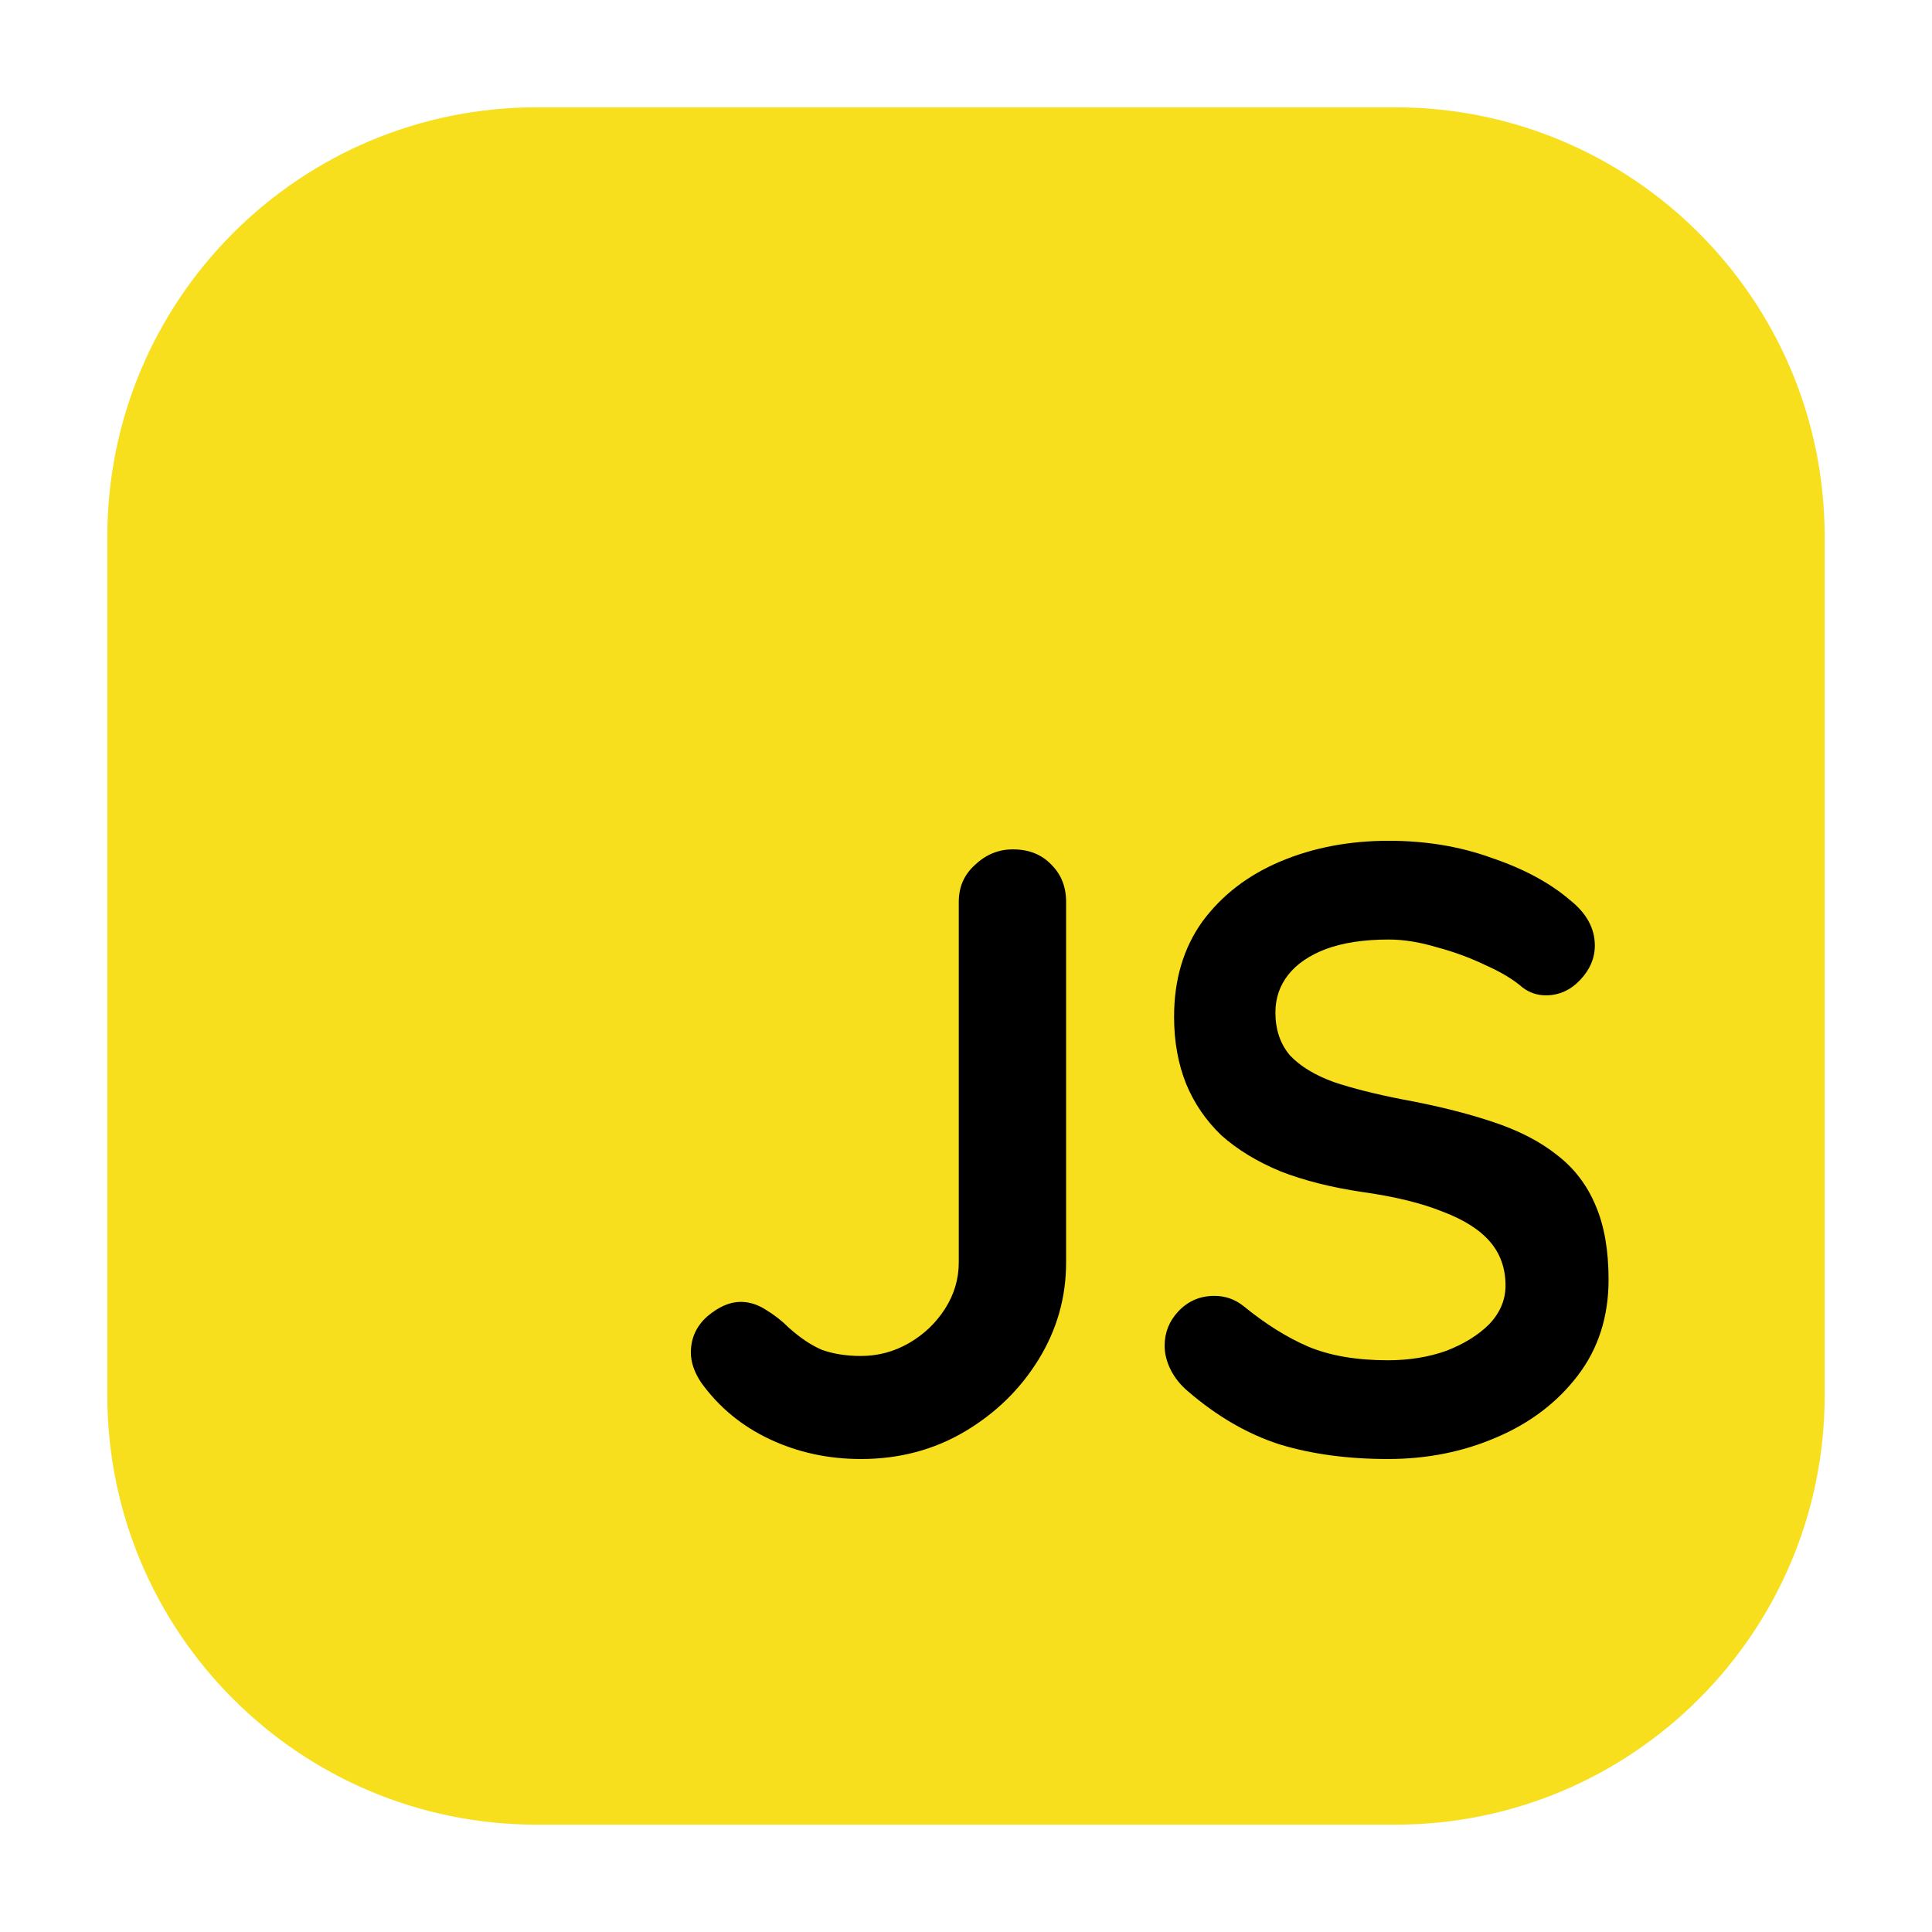
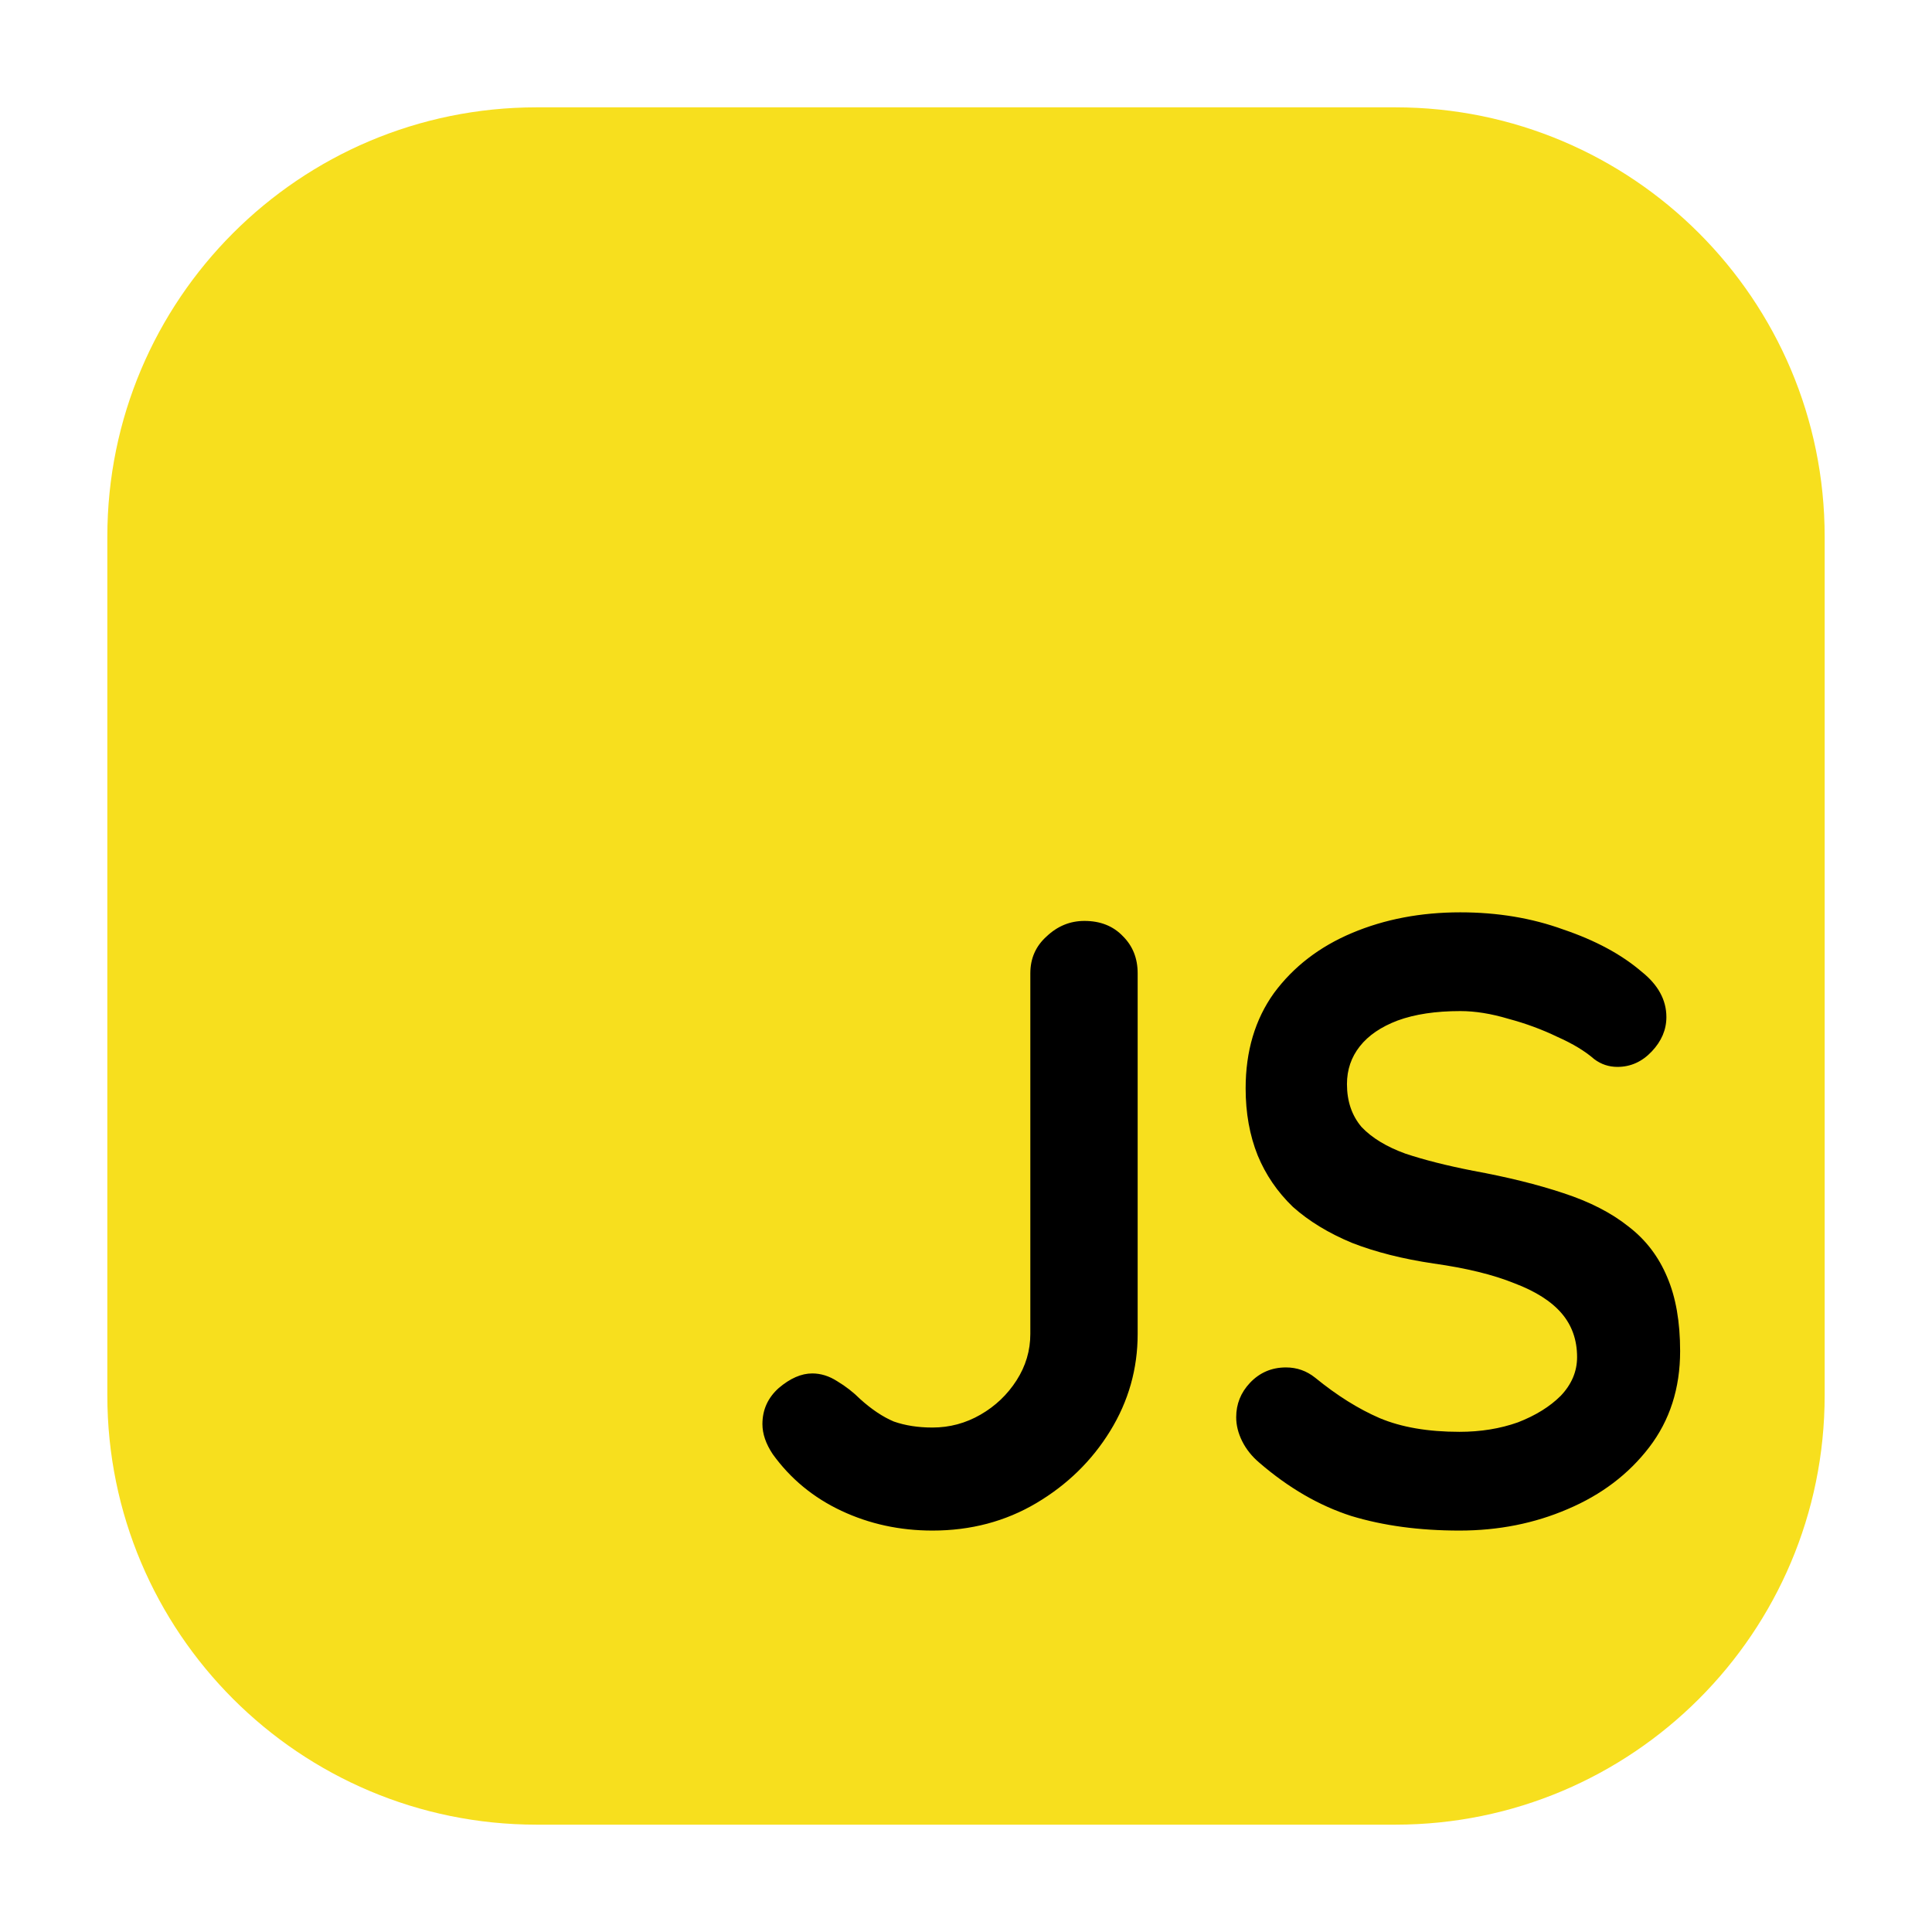
<svg xmlns="http://www.w3.org/2000/svg" width="27" height="27" viewBox="0 0 27 27" fill="none">
  <rect x="1.5" y="1.5" width="24" height="24" rx="6" fill="#F7DF1E" />
-   <path d="M12.031 20.39C11.575 20.39 11.151 20.298 10.759 20.114C10.367 19.93 10.047 19.666 9.799 19.322C9.703 19.178 9.655 19.038 9.655 18.902C9.655 18.702 9.731 18.534 9.883 18.398C10.043 18.262 10.199 18.194 10.351 18.194C10.471 18.194 10.587 18.23 10.699 18.302C10.819 18.374 10.927 18.458 11.023 18.554C11.183 18.698 11.339 18.802 11.491 18.866C11.651 18.922 11.831 18.95 12.031 18.95C12.271 18.95 12.495 18.89 12.703 18.77C12.911 18.65 13.079 18.49 13.207 18.29C13.335 18.09 13.399 17.874 13.399 17.642V12.602C13.399 12.394 13.475 12.222 13.627 12.086C13.779 11.942 13.955 11.87 14.155 11.87C14.379 11.87 14.559 11.942 14.695 12.086C14.831 12.222 14.899 12.394 14.899 12.602V17.642C14.899 18.13 14.771 18.582 14.515 18.998C14.259 19.414 13.915 19.75 13.483 20.006C13.051 20.262 12.567 20.39 12.031 20.39ZM19.396 20.39C18.836 20.39 18.332 20.322 17.884 20.186C17.436 20.042 17.008 19.794 16.6 19.442C16.496 19.354 16.416 19.254 16.36 19.142C16.304 19.03 16.276 18.918 16.276 18.806C16.276 18.622 16.34 18.462 16.468 18.326C16.604 18.182 16.772 18.11 16.972 18.11C17.124 18.11 17.26 18.158 17.38 18.254C17.684 18.502 17.984 18.69 18.28 18.818C18.584 18.946 18.956 19.01 19.396 19.01C19.692 19.01 19.964 18.966 20.212 18.878C20.46 18.782 20.66 18.658 20.812 18.506C20.964 18.346 21.04 18.166 21.04 17.966C21.04 17.726 20.968 17.522 20.824 17.354C20.68 17.186 20.46 17.046 20.164 16.934C19.868 16.814 19.492 16.722 19.036 16.658C18.604 16.594 18.224 16.498 17.896 16.37C17.568 16.234 17.292 16.066 17.068 15.866C16.852 15.658 16.688 15.418 16.576 15.146C16.464 14.866 16.408 14.554 16.408 14.21C16.408 13.69 16.54 13.246 16.804 12.878C17.076 12.51 17.44 12.23 17.896 12.038C18.352 11.846 18.856 11.75 19.408 11.75C19.928 11.75 20.408 11.83 20.848 11.99C21.296 12.142 21.66 12.338 21.94 12.578C22.172 12.762 22.288 12.974 22.288 13.214C22.288 13.39 22.22 13.55 22.084 13.694C21.948 13.838 21.788 13.91 21.604 13.91C21.484 13.91 21.376 13.874 21.28 13.802C21.152 13.69 20.98 13.586 20.764 13.49C20.548 13.386 20.32 13.302 20.08 13.238C19.84 13.166 19.616 13.13 19.408 13.13C19.064 13.13 18.772 13.174 18.532 13.262C18.3 13.35 18.124 13.47 18.004 13.622C17.884 13.774 17.824 13.95 17.824 14.15C17.824 14.39 17.892 14.59 18.028 14.75C18.172 14.902 18.376 15.026 18.64 15.122C18.904 15.21 19.22 15.29 19.588 15.362C20.068 15.45 20.488 15.554 20.848 15.674C21.216 15.794 21.52 15.95 21.76 16.142C22 16.326 22.18 16.562 22.3 16.85C22.42 17.13 22.48 17.474 22.48 17.882C22.48 18.402 22.336 18.85 22.048 19.226C21.76 19.602 21.38 19.89 20.908 20.09C20.444 20.29 19.94 20.39 19.396 20.39Z" fill="black" />
+   <path d="M13.031 21.39C12.575 21.39 12.151 21.298 11.759 21.114C11.367 20.93 11.047 20.666 10.799 20.322C10.703 20.178 10.655 20.038 10.655 19.902C10.655 19.702 10.731 19.534 10.883 19.398C11.043 19.262 11.199 19.194 11.351 19.194C11.471 19.194 11.587 19.23 11.699 19.302C11.819 19.374 11.927 19.458 12.023 19.554C12.183 19.698 12.339 19.802 12.491 19.866C12.651 19.922 12.831 19.95 13.031 19.95C13.271 19.95 13.495 19.89 13.703 19.77C13.911 19.65 14.079 19.49 14.207 19.29C14.335 19.09 14.399 18.874 14.399 18.642V13.602C14.399 13.394 14.475 13.222 14.627 13.086C14.779 12.942 14.955 12.87 15.155 12.87C15.379 12.87 15.559 12.942 15.695 13.086C15.831 13.222 15.899 13.394 15.899 13.602V18.642C15.899 19.13 15.771 19.582 15.515 19.998C15.259 20.414 14.915 20.75 14.483 21.006C14.051 21.262 13.567 21.39 13.031 21.39ZM20.396 21.39C19.836 21.39 19.332 21.322 18.884 21.186C18.436 21.042 18.008 20.794 17.6 20.442C17.496 20.354 17.416 20.254 17.36 20.142C17.304 20.03 17.276 19.918 17.276 19.806C17.276 19.622 17.34 19.462 17.468 19.326C17.604 19.182 17.772 19.11 17.972 19.11C18.124 19.11 18.26 19.158 18.38 19.254C18.684 19.502 18.984 19.69 19.28 19.818C19.584 19.946 19.956 20.01 20.396 20.01C20.692 20.01 20.964 19.966 21.212 19.878C21.46 19.782 21.66 19.658 21.812 19.506C21.964 19.346 22.04 19.166 22.04 18.966C22.04 18.726 21.968 18.522 21.824 18.354C21.68 18.186 21.46 18.046 21.164 17.934C20.868 17.814 20.492 17.722 20.036 17.658C19.604 17.594 19.224 17.498 18.896 17.37C18.568 17.234 18.292 17.066 18.068 16.866C17.852 16.658 17.688 16.418 17.576 16.146C17.464 15.866 17.408 15.554 17.408 15.21C17.408 14.69 17.54 14.246 17.804 13.878C18.076 13.51 18.44 13.23 18.896 13.038C19.352 12.846 19.856 12.75 20.408 12.75C20.928 12.75 21.408 12.83 21.848 12.99C22.296 13.142 22.66 13.338 22.94 13.578C23.172 13.762 23.288 13.974 23.288 14.214C23.288 14.39 23.22 14.55 23.084 14.694C22.948 14.838 22.788 14.91 22.604 14.91C22.484 14.91 22.376 14.874 22.28 14.802C22.152 14.69 21.98 14.586 21.764 14.49C21.548 14.386 21.32 14.302 21.08 14.238C20.84 14.166 20.616 14.13 20.408 14.13C20.064 14.13 19.772 14.174 19.532 14.262C19.3 14.35 19.124 14.47 19.004 14.622C18.884 14.774 18.824 14.95 18.824 15.15C18.824 15.39 18.892 15.59 19.028 15.75C19.172 15.902 19.376 16.026 19.64 16.122C19.904 16.21 20.22 16.29 20.588 16.362C21.068 16.45 21.488 16.554 21.848 16.674C22.216 16.794 22.52 16.95 22.76 17.142C23 17.326 23.18 17.562 23.3 17.85C23.42 18.13 23.48 18.474 23.48 18.882C23.48 19.402 23.336 19.85 23.048 20.226C22.76 20.602 22.38 20.89 21.908 21.09C21.444 21.29 20.94 21.39 20.396 21.39Z" fill="black" />
</svg>
